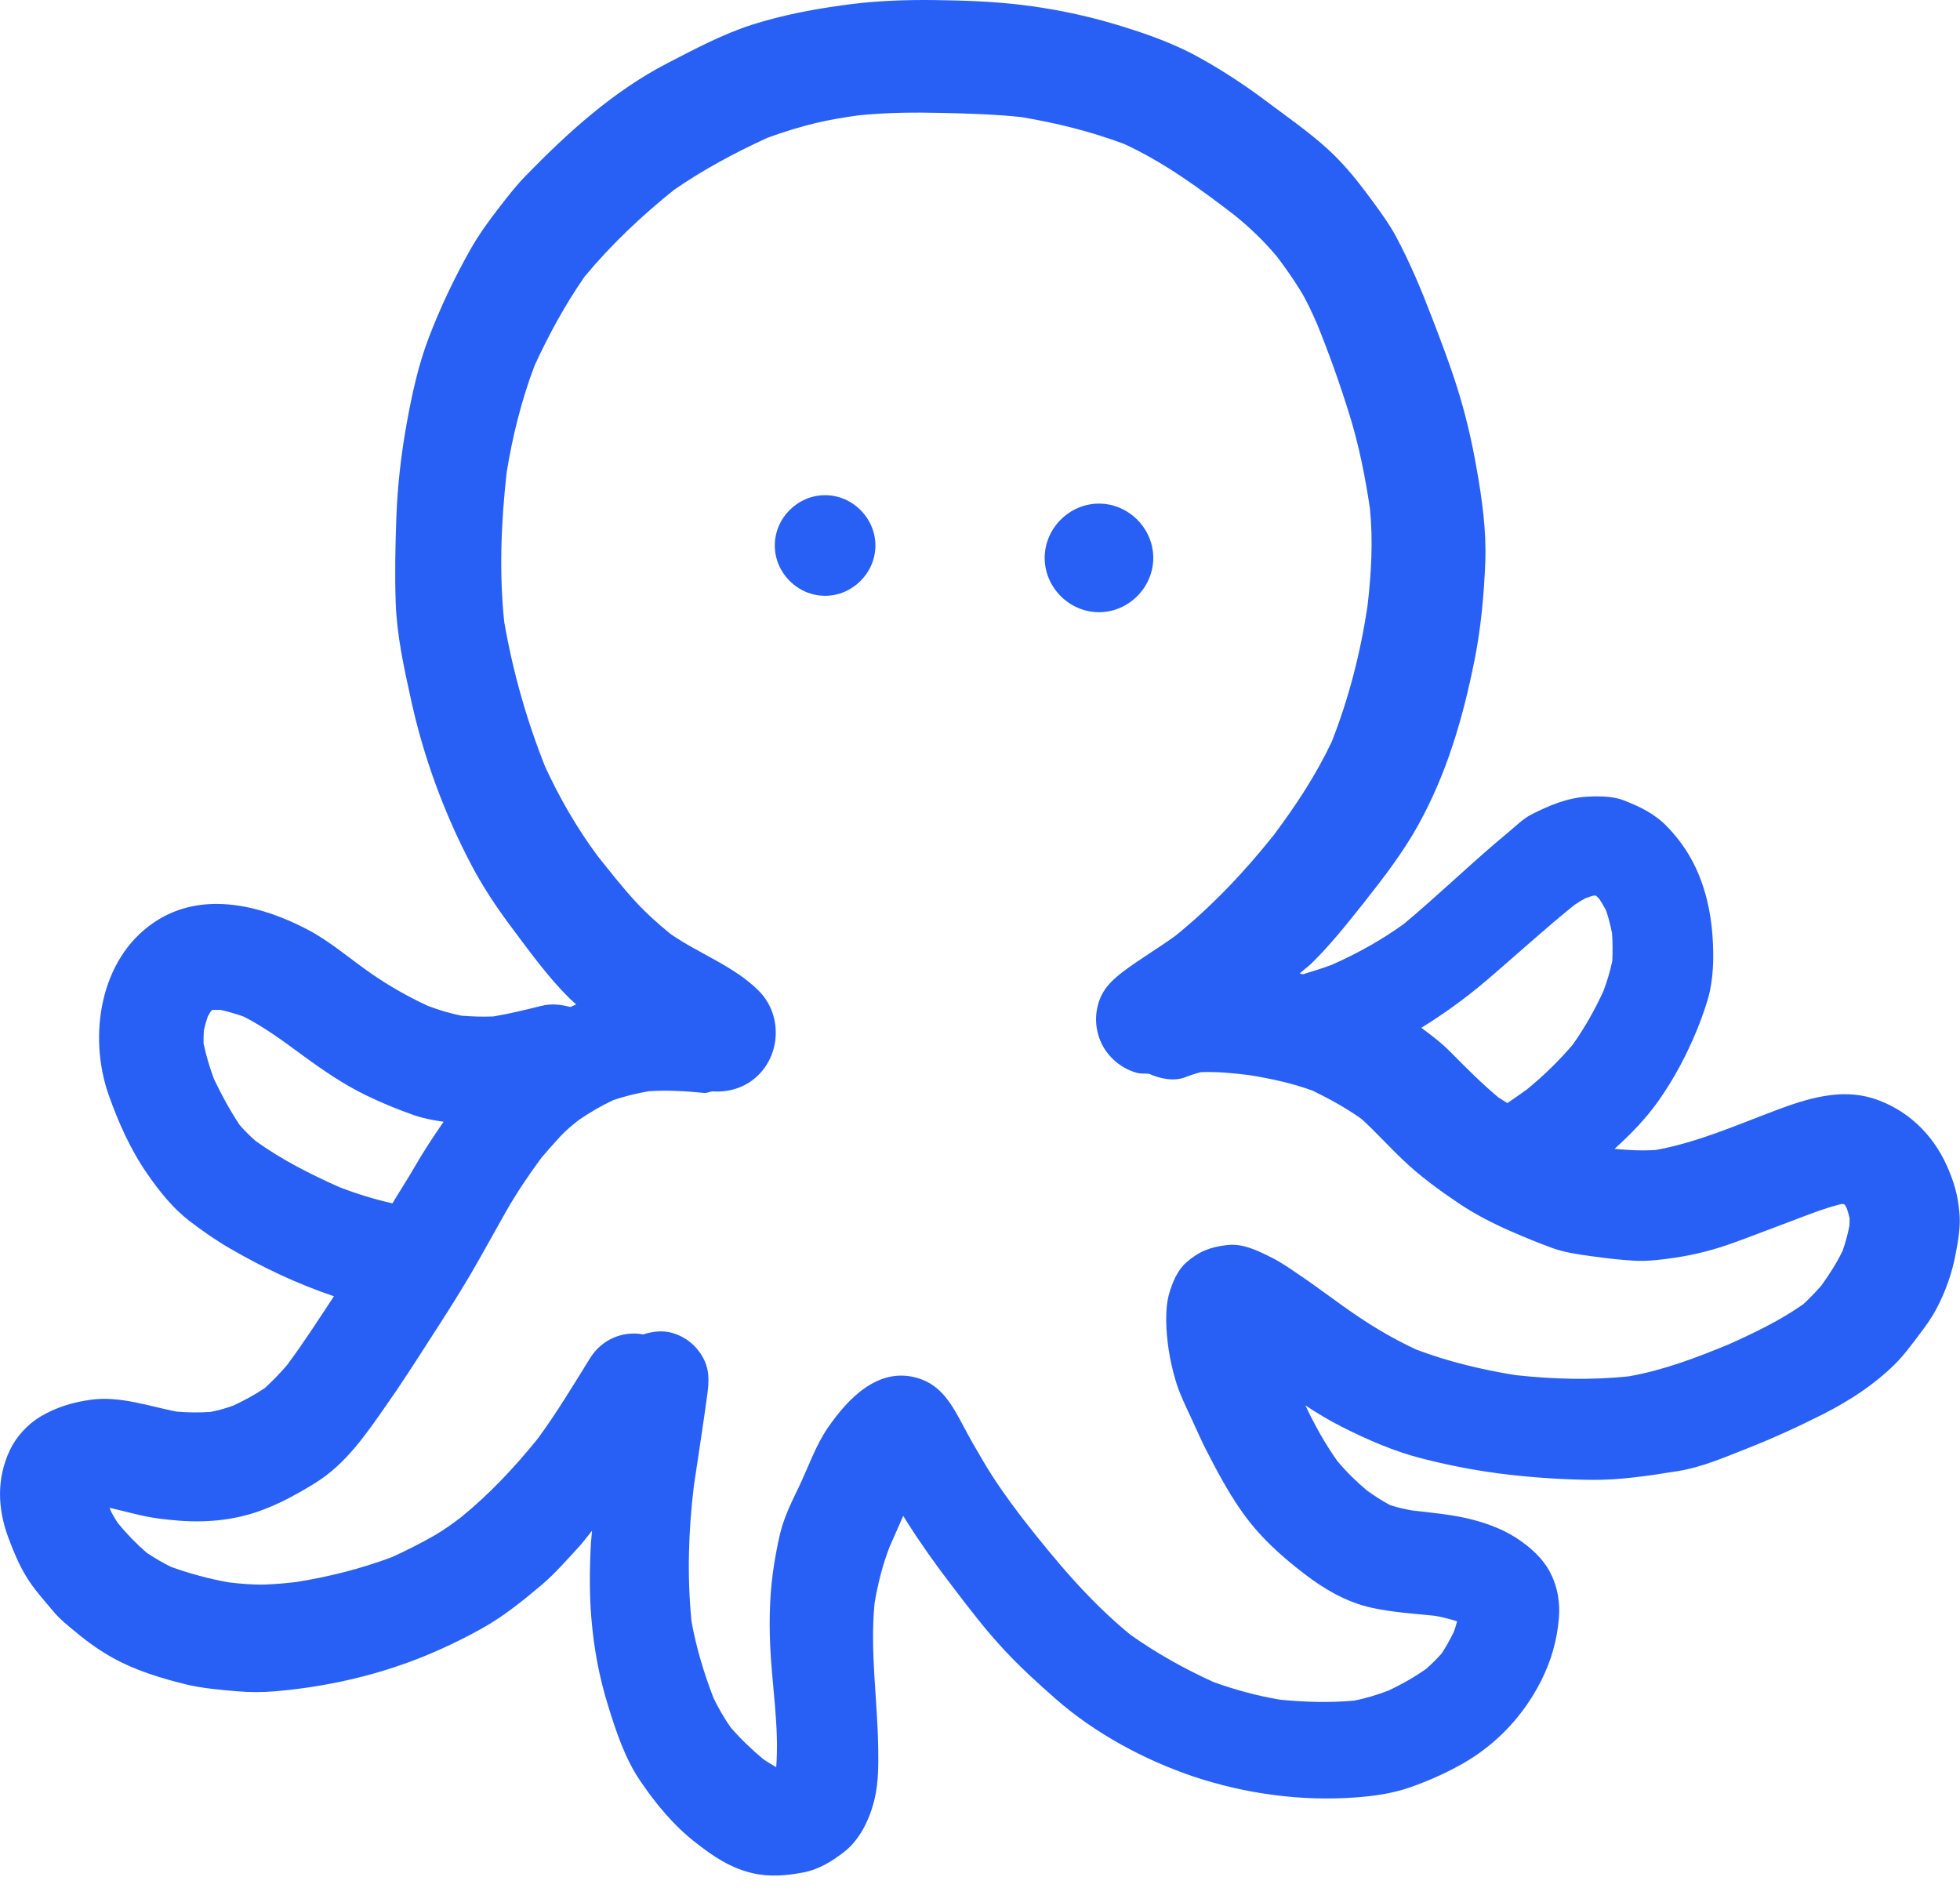
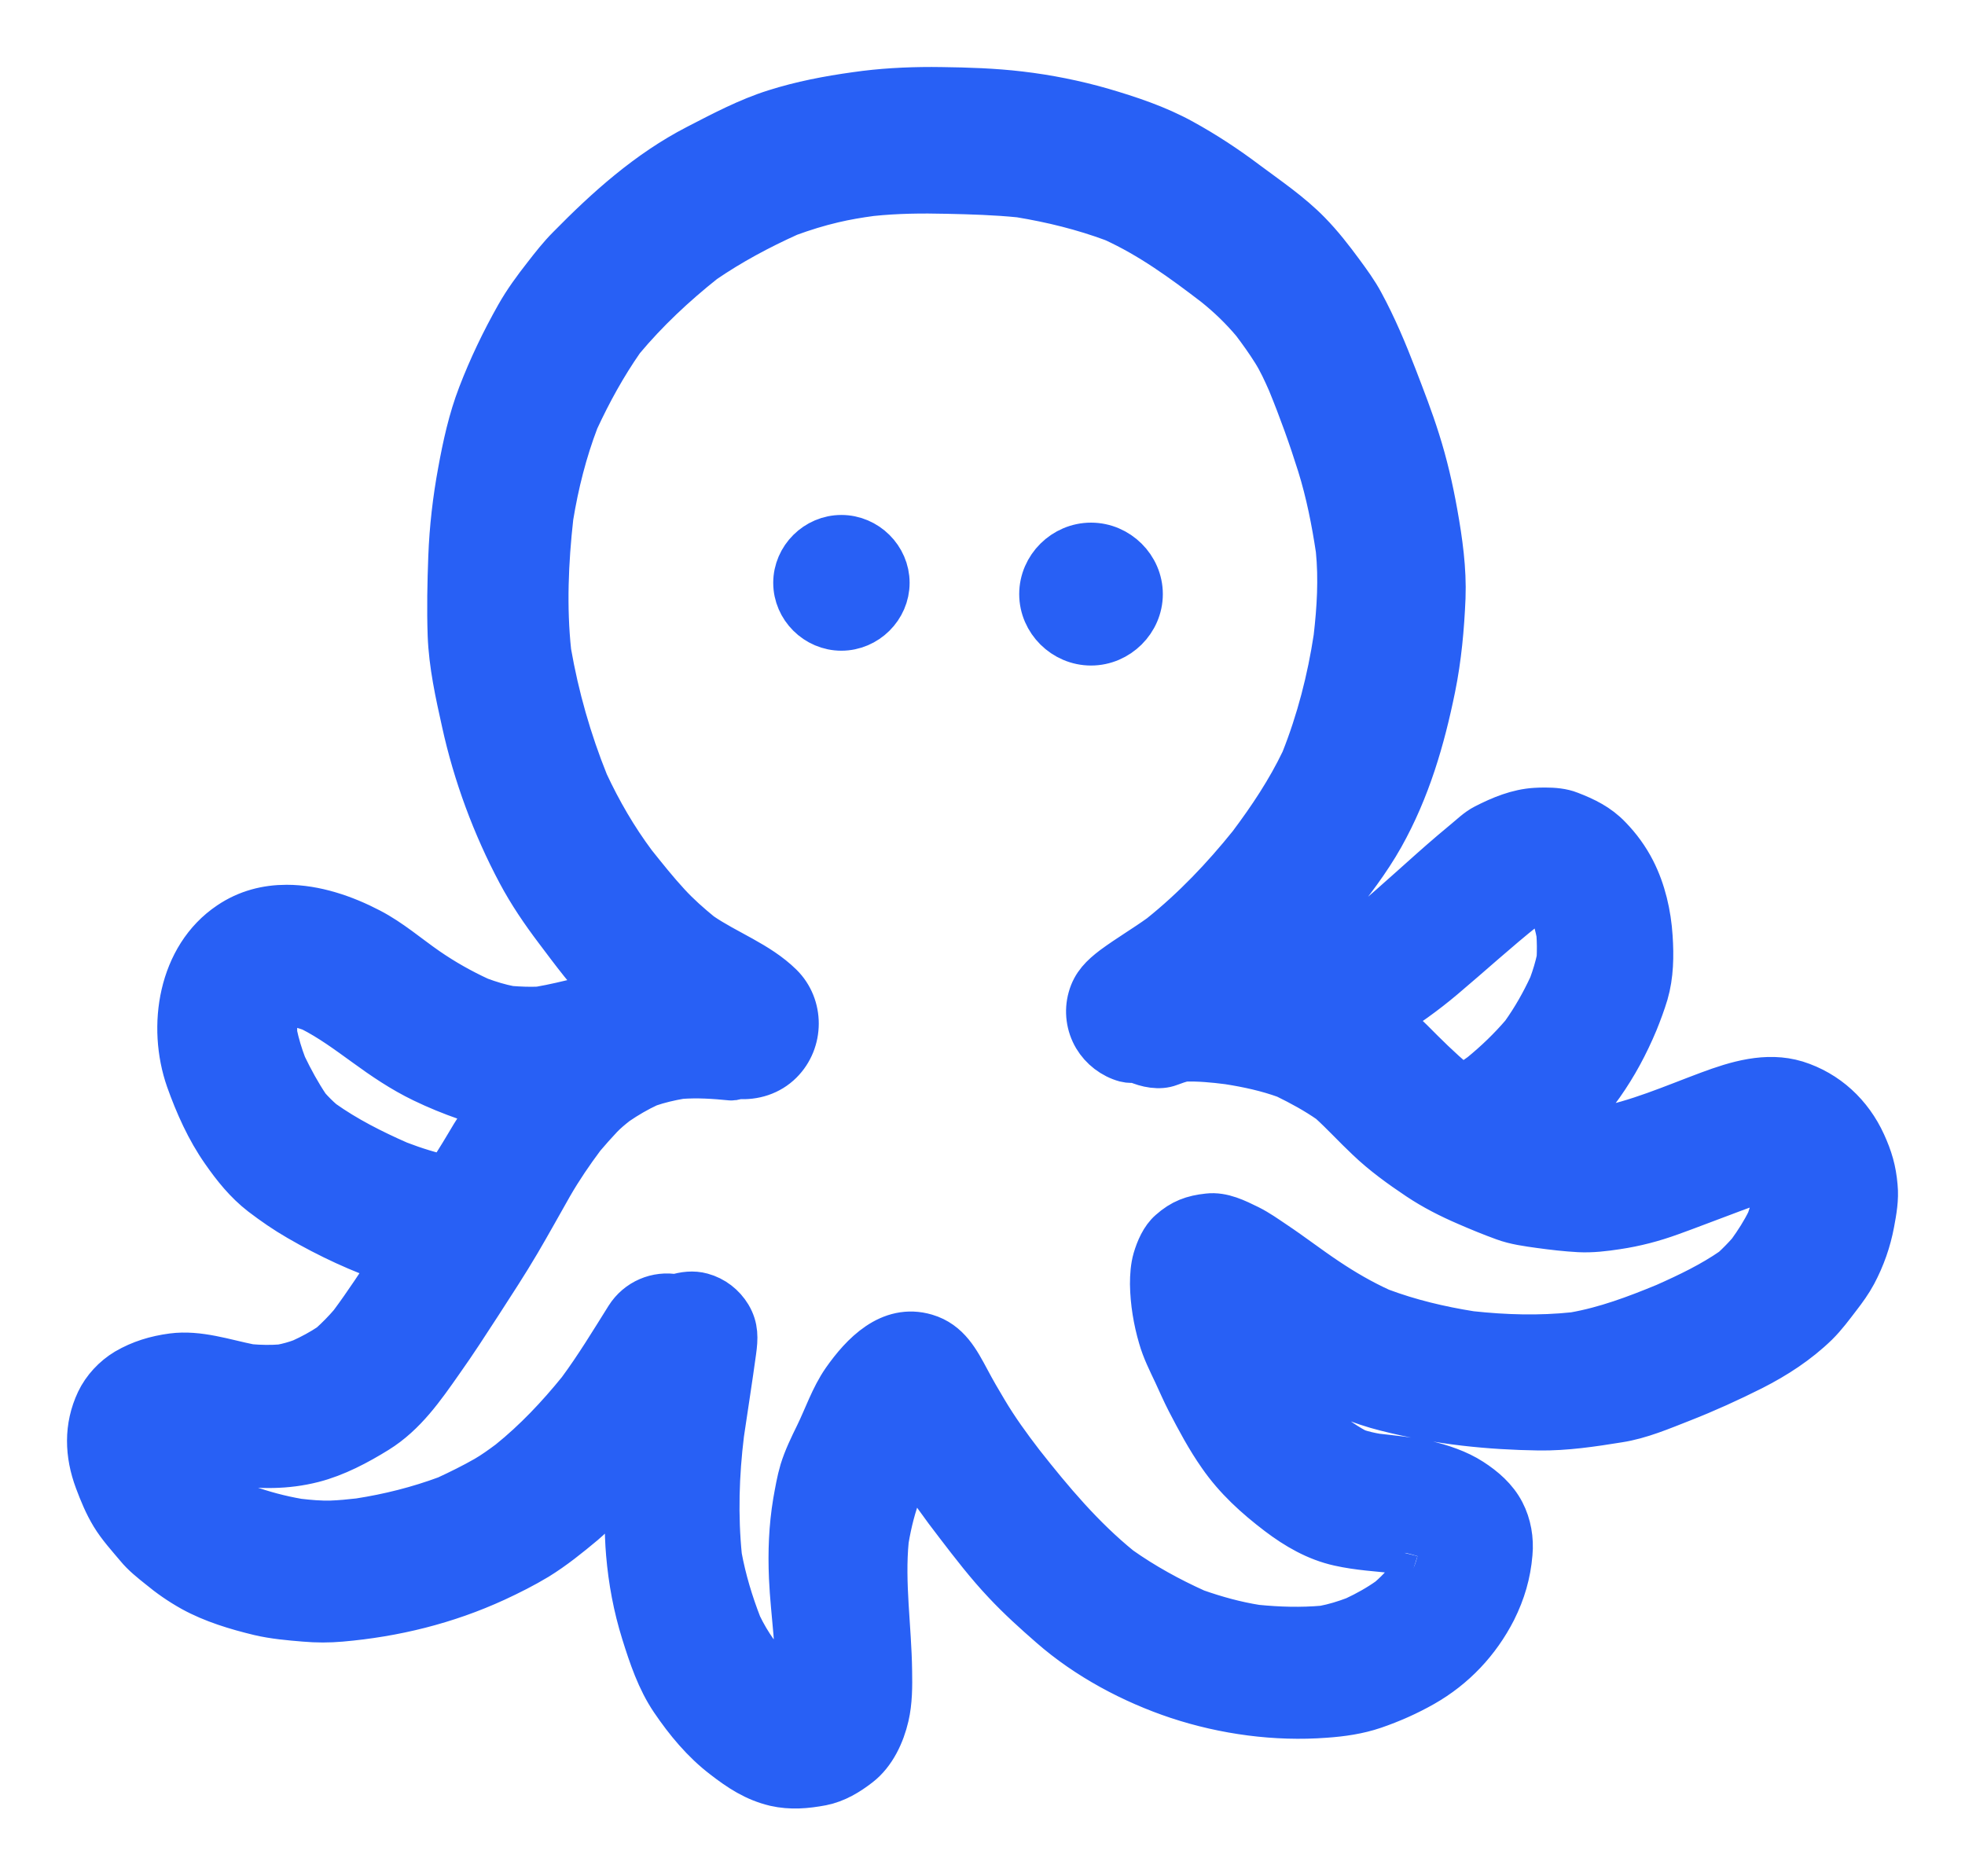
- <svg xmlns="http://www.w3.org/2000/svg" width="30px" height="29px" viewBox="0 0 30 29" version="1.1">
+ <svg xmlns="http://www.w3.org/2000/svg" width="22px" height="21px" viewBox="0 0 22 21" version="1.1">
  <defs />
-   <g id="Desktop-HD" stroke="none" stroke-width="1" fill="none" fill-rule="evenodd" transform="translate(-927, -691)">
-     <path d="M956.796,708.836 C956.574,708.345 956.178,707.971 955.662,707.809 C955.167,707.657 954.658,707.815 954.195,707.989 C953.587,708.217 952.987,708.484 952.345,708.601 C952.132,708.615 951.923,708.604 951.712,708.584 C951.961,708.36 952.195,708.119 952.392,707.839 C952.628,707.502 952.81,707.156 952.968,706.778 C953.033,706.618 953.091,706.459 953.14,706.295 C953.229,705.988 953.233,705.658 953.213,705.341 C953.189,704.957 953.098,704.561 952.924,704.219 C952.819,704.011 952.686,703.827 952.524,703.659 C952.334,703.459 952.11,703.35 951.857,703.251 C951.734,703.202 951.585,703.189 951.444,703.189 C951.39,703.189 951.337,703.191 951.287,703.194 C950.984,703.212 950.705,703.331 950.438,703.467 C950.311,703.532 950.202,703.643 950.092,703.734 C950.025,703.791 949.955,703.849 949.888,703.906 C949.415,704.311 948.965,704.743 948.489,705.14 C948.145,705.389 947.773,705.595 947.385,705.767 C947.24,705.82 947.095,705.866 946.947,705.911 C946.946,705.911 946.946,705.912 946.946,705.912 C946.928,705.909 946.91,705.904 946.893,705.9 C946.952,705.845 947.02,705.798 947.077,705.742 C947.372,705.453 947.629,705.126 947.887,704.802 C948.182,704.428 948.473,704.05 948.705,703.632 C949.143,702.844 949.39,701.997 949.566,701.12 C949.667,700.623 949.714,700.108 949.734,699.602 C949.752,699.121 949.685,698.642 949.601,698.169 C949.528,697.753 949.433,697.342 949.306,696.94 C949.193,696.578 949.057,696.225 948.922,695.871 C948.758,695.443 948.581,695.018 948.364,694.614 C948.267,694.434 948.148,694.27 948.027,694.105 C947.857,693.871 947.681,693.642 947.479,693.434 C947.166,693.111 946.786,692.852 946.428,692.583 C946.086,692.324 945.727,692.086 945.351,691.878 C944.929,691.644 944.46,691.486 943.999,691.351 C943.554,691.222 943.09,691.129 942.629,691.074 C942.188,691.021 941.748,691.007 941.305,691.001 C941.252,691 941.199,691 941.146,691 C940.718,691 940.298,691.022 939.871,691.084 C939.408,691.149 938.96,691.236 938.515,691.377 C938.062,691.522 937.63,691.753 937.208,691.971 C936.388,692.397 935.698,693.022 935.058,693.679 C934.911,693.827 934.782,693.993 934.653,694.16 C934.487,694.373 934.325,694.595 934.192,694.833 C933.95,695.263 933.739,695.708 933.562,696.171 C933.402,696.591 933.307,697.03 933.227,697.47 C933.141,697.943 933.085,698.428 933.067,698.909 C933.051,699.35 933.041,699.79 933.057,700.231 C933.075,700.728 933.184,701.225 933.291,701.708 C933.481,702.585 933.802,703.458 934.221,704.25 C934.401,704.592 934.617,704.911 934.849,705.22 C935.122,705.584 935.395,705.962 935.72,706.283 C935.752,706.314 935.786,706.342 935.819,706.373 C935.789,706.386 935.759,706.399 935.73,706.413 C935.586,706.374 935.436,706.357 935.283,706.396 C935.04,706.457 934.8,706.515 934.554,706.557 C934.389,706.565 934.228,706.558 934.065,706.546 C933.888,706.511 933.72,706.46 933.55,706.396 C933.241,706.253 932.948,706.086 932.668,705.891 C932.351,705.671 932.05,705.406 931.708,705.228 C931.283,705.005 930.793,704.835 930.314,704.835 C929.981,704.835 929.654,704.917 929.356,705.119 C928.527,705.679 928.348,706.855 928.661,707.752 C928.809,708.172 928.997,708.597 929.253,708.964 C929.439,709.233 929.637,709.483 929.896,709.685 C930.098,709.839 930.298,709.98 930.518,710.107 C931.024,710.402 931.557,710.653 932.111,710.84 C931.878,711.193 931.649,711.55 931.397,711.889 C931.289,712.016 931.176,712.133 931.053,712.245 C930.899,712.349 930.737,712.436 930.569,712.514 C930.456,712.555 930.342,712.587 930.224,712.61 C930.048,712.623 929.872,712.62 929.697,712.605 C929.27,712.519 928.834,712.365 928.397,712.423 C928.118,712.461 927.866,712.536 927.621,712.68 C927.421,712.801 927.249,712.987 927.15,713.197 C926.946,713.632 926.962,714.09 927.128,714.535 C927.203,714.737 927.284,714.935 927.395,715.119 C927.508,715.309 927.664,715.481 927.807,715.652 C927.912,715.781 928.047,715.888 928.175,715.992 C928.351,716.139 928.533,716.267 928.733,716.378 C929.075,716.568 929.473,716.689 929.853,716.782 C930.102,716.841 930.362,716.863 930.617,716.885 C930.819,716.903 931.021,716.903 931.225,716.885 C932.124,716.806 932.995,716.59 933.814,716.21 C934.054,716.099 934.293,715.978 934.519,715.84 C934.794,715.67 935.048,715.462 935.295,715.254 C935.497,715.082 935.673,714.878 935.853,714.684 C935.928,714.603 935.992,714.513 936.062,714.428 C936.057,714.496 936.048,714.563 936.044,714.631 C936.024,715.011 936.02,715.395 936.052,715.773 C936.09,716.23 936.171,716.668 936.307,717.105 C936.428,717.497 936.564,717.909 936.794,718.249 C937.034,718.605 937.315,718.946 937.657,719.209 C937.926,719.419 938.178,719.589 938.518,719.67 C938.783,719.731 939.037,719.708 939.3,719.658 C939.534,719.612 939.74,719.486 939.922,719.343 C940.171,719.149 940.32,718.824 940.389,718.523 C940.446,718.279 940.446,718.01 940.442,717.761 C940.432,717.021 940.314,716.279 940.386,715.539 C940.436,715.244 940.508,714.953 940.617,714.673 C940.686,714.516 940.756,714.359 940.825,714.201 C940.845,714.234 940.866,714.268 940.887,714.301 C941.101,714.637 941.332,714.962 941.576,715.279 C941.831,715.614 942.089,715.952 942.376,716.259 C942.619,716.52 942.883,716.76 943.15,716.995 C943.756,717.529 944.518,717.939 945.28,718.195 C946.066,718.456 946.927,718.573 947.755,718.51 C948.032,718.49 948.307,718.451 948.571,718.36 C948.858,718.261 949.133,718.138 949.397,717.988 C949.914,717.691 950.319,717.257 950.589,716.725 C950.743,716.416 950.831,716.113 950.86,715.771 C950.882,715.533 950.84,715.286 950.731,715.074 C950.612,714.844 950.416,714.674 950.204,714.536 C949.98,714.39 949.691,714.291 949.43,714.233 C949.162,714.175 948.885,714.15 948.611,714.118 C948.497,714.098 948.387,714.072 948.278,714.037 C948.154,713.971 948.038,713.895 947.924,713.814 C947.758,713.674 947.608,713.528 947.469,713.361 C947.279,713.095 947.121,712.806 946.98,712.51 C947.162,712.631 947.351,712.744 947.544,712.841 C947.936,713.039 948.35,713.219 948.777,713.326 C949.211,713.437 949.654,713.52 950.099,713.571 C950.515,713.619 950.927,713.644 951.344,713.65 C951.787,713.656 952.239,713.587 952.674,713.517 C953.042,713.46 953.401,713.303 953.743,713.169 C954.145,713.011 954.537,712.83 954.923,712.635 C955.317,712.433 955.683,712.195 956,711.883 C956.139,711.746 956.257,711.584 956.374,711.43 C956.471,711.303 956.564,711.173 956.639,711.032 C956.782,710.763 956.881,710.478 956.936,710.179 C956.974,709.977 957.011,709.767 956.991,709.561 C956.968,709.289 956.906,709.081 956.796,708.836 Z M951.099,704.85 C951.156,704.811 951.213,704.777 951.274,704.745 C951.312,704.732 951.351,704.719 951.39,704.708 C951.403,704.708 951.417,704.708 951.43,704.709 C951.447,704.726 951.464,704.743 951.481,704.761 C951.518,704.817 951.55,704.873 951.582,704.933 C951.621,705.048 951.65,705.163 951.674,705.283 C951.684,705.424 951.685,705.565 951.678,705.707 C951.646,705.863 951.601,706.011 951.545,706.163 C951.412,706.453 951.26,706.724 951.074,706.987 C950.861,707.238 950.628,707.463 950.373,707.673 C950.275,707.745 950.173,707.814 950.072,707.883 C950.025,707.852 949.977,707.826 949.931,707.794 C949.673,707.577 949.439,707.342 949.202,707.102 C949.064,706.962 948.91,706.846 948.755,706.731 C949.095,706.52 949.422,706.286 949.732,706.023 C950.189,705.635 950.632,705.226 951.099,704.85 Z M930.669,708.22 C930.519,707.995 930.393,707.761 930.276,707.517 C930.209,707.338 930.155,707.159 930.116,706.972 C930.115,706.905 930.116,706.838 930.12,706.771 C930.136,706.698 930.156,706.628 930.18,706.559 C930.193,706.534 930.207,706.51 930.221,706.486 C930.23,706.477 930.239,706.469 930.248,706.46 C930.249,706.459 930.25,706.459 930.251,706.458 C930.252,706.458 930.253,706.458 930.253,706.457 C930.295,706.456 930.337,706.456 930.379,706.457 C930.498,706.485 930.613,706.518 930.729,706.559 C931.052,706.723 931.341,706.939 931.633,707.153 C931.944,707.381 932.257,707.596 932.605,707.765 C932.841,707.88 933.084,707.979 933.33,708.066 C933.479,708.118 933.634,708.147 933.79,708.169 C933.63,708.4 933.475,708.636 933.334,708.881 C933.229,709.063 933.114,709.238 933.007,709.418 C932.73,709.356 932.46,709.273 932.193,709.169 C931.749,708.972 931.309,708.748 930.915,708.465 C930.826,708.388 930.746,708.307 930.669,708.22 Z M949.347,715.758 C949.347,715.758 949.347,715.757 949.347,715.758 L949.346,715.757 C949.347,715.757 949.347,715.757 949.347,715.758 Z M955.307,709.762 C955.282,709.892 955.247,710.019 955.203,710.145 C955.112,710.332 954.999,710.509 954.877,710.677 C954.79,710.777 954.698,710.872 954.601,710.962 C954.247,711.21 953.859,711.397 953.465,711.574 C952.966,711.78 952.469,711.97 951.934,712.065 C951.353,712.127 950.777,712.11 950.197,712.047 C949.679,711.964 949.172,711.842 948.68,711.657 C948.362,711.51 948.064,711.337 947.771,711.139 C947.474,710.939 947.193,710.719 946.896,710.519 C946.755,710.424 946.621,710.327 946.468,710.25 C946.26,710.147 946.029,710.028 945.787,710.056 C945.532,710.084 945.351,710.151 945.155,710.325 C945.024,710.44 944.945,710.628 944.898,710.79 C944.858,710.925 944.849,711.073 944.85,711.214 C944.854,711.515 944.905,711.826 944.989,712.113 C945.048,712.321 945.147,712.519 945.238,712.715 C945.311,712.873 945.381,713.034 945.46,713.19 C945.622,713.505 945.789,713.82 945.991,714.111 C946.258,714.499 946.593,714.804 946.965,715.089 C947.27,715.323 947.608,715.521 947.988,715.606 C948.31,715.678 948.639,715.697 948.967,715.731 C949.081,715.752 949.193,715.78 949.303,715.815 C949.289,715.869 949.272,715.922 949.253,715.975 C949.198,716.089 949.136,716.2 949.067,716.306 C948.993,716.39 948.914,716.468 948.83,716.542 C948.648,716.671 948.455,716.78 948.253,716.875 C948.081,716.94 947.907,716.994 947.725,717.029 C947.348,717.063 946.975,717.052 946.597,717.015 C946.249,716.958 945.911,716.865 945.58,716.747 C945.134,716.545 944.703,716.305 944.303,716.021 C943.675,715.508 943.157,714.887 942.658,714.249 C942.439,713.963 942.229,713.671 942.046,713.359 C941.945,713.189 941.846,713.017 941.753,712.84 C941.583,712.523 941.422,712.203 941.046,712.092 C940.444,711.914 939.981,712.405 939.674,712.848 C939.48,713.129 939.369,713.466 939.221,713.772 C939.126,713.966 939.031,714.164 938.968,714.37 C938.917,714.544 938.887,714.724 938.855,714.901 C938.784,715.327 938.77,715.744 938.788,716.176 C938.815,716.802 938.928,717.421 938.881,718.047 C938.811,718.009 938.743,717.967 938.678,717.921 C938.501,717.773 938.335,717.614 938.184,717.439 C938.082,717.293 937.996,717.144 937.919,716.984 C937.774,716.607 937.658,716.221 937.585,715.822 C937.515,715.131 937.537,714.435 937.62,713.745 C937.688,713.281 937.762,712.816 937.825,712.35 C937.855,712.132 937.863,711.952 937.746,711.754 C937.645,711.582 937.479,711.453 937.285,711.4 C937.139,711.359 936.988,711.378 936.845,711.424 C936.535,711.365 936.212,711.5 936.036,711.781 C935.777,712.198 935.522,712.622 935.233,713.017 C934.88,713.454 934.493,713.868 934.056,714.223 C933.927,714.321 933.796,714.415 933.657,714.497 C933.444,714.619 933.225,714.729 933.001,714.832 C932.522,715.011 932.035,715.134 931.531,715.214 C931.374,715.232 931.217,715.247 931.058,715.252 C930.873,715.257 930.69,715.241 930.508,715.22 C930.204,715.166 929.907,715.087 929.616,714.981 C929.489,714.918 929.368,714.848 929.249,714.768 C929.088,714.63 928.945,714.482 928.81,714.319 C928.767,714.256 928.728,714.191 928.694,714.122 C928.689,714.107 928.683,714.093 928.678,714.078 C928.921,714.132 929.16,714.205 929.407,714.239 C929.868,714.302 930.302,714.312 930.759,714.193 C931.133,714.096 931.501,713.9 931.828,713.696 C932.293,713.407 932.6,712.956 932.907,712.516 C933.135,712.193 933.347,711.861 933.56,711.53 C933.78,711.189 933.999,710.851 934.203,710.503 C934.389,710.184 934.565,709.86 934.747,709.539 C934.91,709.253 935.093,708.983 935.288,708.719 C935.386,708.604 935.483,708.493 935.586,708.383 C935.667,708.297 935.759,708.221 935.851,708.148 C936.023,708.029 936.201,707.925 936.389,707.837 C936.565,707.777 936.745,707.735 936.928,707.702 C937.212,707.682 937.491,707.7 937.777,707.728 C937.818,707.732 937.861,707.71 937.904,707.704 C938.159,707.722 938.418,707.645 938.61,707.452 C938.96,707.102 938.964,706.512 938.61,706.161 C938.227,705.782 937.701,705.599 937.262,705.294 C937.071,705.138 936.885,704.972 936.72,704.791 C936.518,704.57 936.334,704.336 936.148,704.102 C935.831,703.675 935.568,703.219 935.345,702.737 C935.059,702.019 934.851,701.283 934.718,700.521 C934.638,699.764 934.67,698.987 934.755,698.231 C934.846,697.67 934.982,697.124 935.183,696.593 C935.402,696.118 935.648,695.667 935.947,695.235 C936.355,694.743 936.82,694.304 937.318,693.905 C937.769,693.594 938.246,693.338 938.744,693.11 C938.99,693.02 939.236,692.943 939.492,692.882 C939.702,692.832 939.915,692.797 940.128,692.767 C940.556,692.722 940.98,692.718 941.41,692.728 C941.816,692.737 942.22,692.749 942.625,692.791 C943.164,692.88 943.688,693.01 944.201,693.201 C944.821,693.486 945.364,693.885 945.903,694.299 C946.142,694.493 946.356,694.7 946.553,694.937 C946.672,695.096 946.787,695.258 946.892,695.427 C946.996,695.592 947.078,695.775 947.157,695.953 C947.344,696.414 947.512,696.883 947.658,697.357 C947.802,697.823 947.897,698.303 947.969,698.786 C948.018,699.287 947.989,699.781 947.931,700.278 C947.825,700.985 947.645,701.691 947.382,702.357 C947.139,702.868 946.833,703.331 946.496,703.782 C946.045,704.347 945.55,704.871 944.988,705.325 C944.729,705.512 944.454,705.675 944.197,705.866 C944.013,706.007 943.87,706.143 943.807,706.375 C943.746,706.595 943.777,706.832 943.892,707.03 C944.003,707.218 944.187,707.361 944.401,707.42 C944.455,707.435 944.522,707.43 944.585,707.434 C944.756,707.511 944.97,707.555 945.139,707.488 C945.221,707.456 945.3,707.43 945.383,707.41 C945.63,707.4 945.88,707.425 946.126,707.456 C946.46,707.51 946.779,707.579 947.094,707.694 C947.352,707.82 947.601,707.958 947.835,708.122 C948.055,708.322 948.254,708.544 948.471,708.75 C948.73,708.999 949.025,709.213 949.324,709.415 C949.577,709.585 949.851,709.726 950.13,709.847 C950.338,709.938 950.544,710.023 950.756,710.1 C950.948,710.171 951.156,710.199 951.36,710.227 C951.58,710.257 951.798,710.284 952.019,710.296 C952.229,710.306 952.441,710.28 952.647,710.248 C952.96,710.202 953.257,710.123 953.554,710.014 C953.839,709.911 954.124,709.798 954.409,709.693 C954.666,709.596 954.92,709.493 955.186,709.428 C955.193,709.428 955.2,709.428 955.208,709.428 C955.215,709.43 955.221,709.432 955.228,709.433 C955.233,709.438 955.237,709.442 955.242,709.447 C955.251,709.462 955.259,709.478 955.267,709.493 C955.284,709.542 955.298,709.593 955.31,709.644 C955.311,709.686 955.309,709.724 955.307,709.762 Z M943.821,700.37 C943.368,700.37 942.99,699.992 942.99,699.539 C942.99,699.086 943.368,698.708 943.821,698.708 C944.274,698.708 944.652,699.086 944.652,699.539 C944.652,699.992 944.274,700.37 943.821,700.37 Z M940.399,699.349 C940.399,699.769 940.049,700.119 939.629,700.119 C939.209,700.119 938.859,699.769 938.859,699.349 C938.859,698.929 939.209,698.579 939.629,698.579 C940.049,698.579 940.399,698.929 940.399,699.349 Z" id="Shape" fill="#2860F5" fill-rule="nonzero" />
+   <g id="Desktop-HD" stroke="none" stroke-width="1" fill="none" fill-rule="evenodd" transform="translate(-495, -517)">
+     <path d="M515.866,529.805 C515.718,529.48 515.454,529.233 515.11,529.125 C514.78,529.025 514.441,529.129 514.132,529.244 C513.727,529.395 513.327,529.572 512.899,529.65 C512.757,529.659 512.617,529.652 512.476,529.638 C512.643,529.49 512.799,529.331 512.93,529.145 C513.087,528.922 513.209,528.693 513.314,528.443 C513.357,528.337 513.396,528.232 513.429,528.123 C513.488,527.92 513.491,527.702 513.477,527.492 C513.461,527.238 513.401,526.976 513.285,526.749 C513.215,526.612 513.126,526.49 513.018,526.379 C512.891,526.246 512.742,526.174 512.573,526.109 C512.491,526.076 512.392,526.068 512.298,526.068 C512.262,526.068 512.226,526.069 512.193,526.071 C511.991,526.083 511.805,526.161 511.627,526.252 C511.542,526.295 511.47,526.368 511.396,526.428 C511.352,526.466 511.305,526.504 511.26,526.542 C510.945,526.81 510.645,527.096 510.328,527.359 C510.098,527.524 509.85,527.66 509.591,527.774 C509.495,527.809 509.398,527.839 509.299,527.869 C509.299,527.869 509.299,527.87 509.299,527.87 C509.287,527.868 509.275,527.864 509.263,527.862 C509.303,527.825 509.348,527.794 509.386,527.757 C509.583,527.566 509.754,527.35 509.926,527.135 C510.123,526.888 510.317,526.637 510.472,526.361 C510.764,525.839 510.928,525.279 511.046,524.698 C511.113,524.369 511.144,524.028 511.158,523.693 C511.17,523.375 511.125,523.058 511.069,522.745 C511.02,522.47 510.957,522.198 510.872,521.931 C510.797,521.692 510.706,521.458 510.616,521.224 C510.507,520.941 510.389,520.659 510.244,520.392 C510.18,520.273 510.1,520.164 510.02,520.055 C509.906,519.9 509.789,519.749 509.654,519.611 C509.445,519.397 509.192,519.226 508.953,519.048 C508.725,518.876 508.486,518.719 508.235,518.581 C507.954,518.426 507.641,518.322 507.334,518.232 C507.037,518.147 506.728,518.085 506.42,518.049 C506.126,518.014 505.833,518.005 505.538,518.001 C505.502,518 505.467,518 505.432,518 C505.146,518 504.866,518.015 504.582,518.056 C504.273,518.099 503.974,518.156 503.677,518.25 C503.375,518.345 503.087,518.498 502.806,518.643 C502.259,518.925 501.799,519.338 501.372,519.773 C501.274,519.871 501.188,519.981 501.102,520.092 C500.992,520.232 500.884,520.379 500.795,520.537 C500.634,520.822 500.493,521.116 500.375,521.423 C500.268,521.701 500.205,521.991 500.152,522.282 C500.094,522.595 500.057,522.916 500.045,523.235 C500.034,523.527 500.028,523.818 500.038,524.11 C500.05,524.439 500.123,524.768 500.194,525.087 C500.321,525.668 500.535,526.246 500.814,526.77 C500.934,526.996 501.078,527.207 501.233,527.412 C501.415,527.653 501.597,527.903 501.814,528.115 C501.835,528.136 501.858,528.154 501.88,528.175 C501.86,528.183 501.84,528.192 501.821,528.201 C501.725,528.176 501.625,528.164 501.523,528.19 C501.36,528.23 501.2,528.269 501.036,528.297 C500.926,528.302 500.819,528.297 500.71,528.289 C500.592,528.266 500.48,528.232 500.367,528.19 C500.161,528.095 499.966,527.985 499.779,527.856 C499.568,527.71 499.367,527.535 499.139,527.417 C498.856,527.269 498.529,527.157 498.209,527.157 C497.987,527.157 497.769,527.211 497.571,527.345 C497.018,527.716 496.899,528.494 497.107,529.088 C497.206,529.366 497.331,529.647 497.502,529.89 C497.626,530.068 497.758,530.233 497.931,530.367 C498.065,530.469 498.199,530.562 498.345,530.646 C498.683,530.842 499.038,531.008 499.408,531.131 C499.252,531.365 499.1,531.601 498.932,531.826 C498.86,531.91 498.784,531.987 498.702,532.061 C498.599,532.13 498.491,532.188 498.379,532.239 C498.304,532.267 498.228,532.288 498.149,532.303 C498.032,532.312 497.915,532.31 497.798,532.3 C497.513,532.243 497.223,532.141 496.931,532.179 C496.745,532.204 496.577,532.254 496.414,532.349 C496.281,532.429 496.166,532.552 496.1,532.691 C495.964,532.979 495.975,533.283 496.085,533.577 C496.135,533.711 496.189,533.842 496.263,533.964 C496.339,534.089 496.443,534.203 496.538,534.316 C496.608,534.402 496.698,534.473 496.783,534.541 C496.901,534.639 497.022,534.723 497.155,534.797 C497.383,534.923 497.649,535.003 497.902,535.064 C498.068,535.103 498.241,535.118 498.411,535.132 C498.546,535.144 498.681,535.144 498.817,535.132 C499.416,535.08 499.997,534.937 500.543,534.686 C500.703,534.612 500.862,534.532 501.013,534.441 C501.196,534.328 501.366,534.191 501.531,534.053 C501.665,533.939 501.783,533.804 501.903,533.676 C501.953,533.622 501.995,533.563 502.042,533.506 C502.039,533.551 502.033,533.596 502.03,533.641 C502.017,533.892 502.014,534.146 502.035,534.396 C502.061,534.699 502.115,534.989 502.205,535.278 C502.286,535.538 502.377,535.81 502.53,536.035 C502.69,536.271 502.877,536.497 503.105,536.671 C503.285,536.81 503.453,536.922 503.679,536.976 C503.856,537.016 504.025,537.001 504.201,536.968 C504.357,536.937 504.494,536.854 504.616,536.759 C504.782,536.631 504.881,536.416 504.927,536.217 C504.965,536.055 504.965,535.877 504.962,535.712 C504.956,535.222 504.877,534.731 504.925,534.242 C504.958,534.046 505.006,533.854 505.079,533.668 C505.125,533.564 505.172,533.461 505.218,533.356 C505.231,533.378 505.245,533.4 505.259,533.422 C505.402,533.645 505.556,533.86 505.718,534.069 C505.888,534.291 506.06,534.515 506.252,534.718 C506.414,534.891 506.59,535.05 506.768,535.205 C507.172,535.559 507.68,535.83 508.188,535.999 C508.712,536.172 509.286,536.25 509.838,536.208 C510.023,536.195 510.206,536.169 510.382,536.109 C510.574,536.043 510.757,535.962 510.933,535.862 C511.278,535.666 511.548,535.379 511.728,535.027 C511.83,534.822 511.889,534.621 511.908,534.395 C511.923,534.238 511.895,534.074 511.822,533.934 C511.743,533.782 511.612,533.669 511.471,533.578 C511.322,533.481 511.129,533.416 510.955,533.377 C510.776,533.339 510.592,533.322 510.409,533.301 C510.333,533.288 510.26,533.271 510.187,533.247 C510.104,533.204 510.027,533.153 509.951,533.1 C509.84,533.007 509.74,532.911 509.647,532.8 C509.521,532.624 509.415,532.433 509.321,532.237 C509.443,532.317 509.569,532.392 509.697,532.456 C509.959,532.587 510.235,532.706 510.52,532.777 C510.809,532.85 511.104,532.905 511.401,532.939 C511.678,532.971 511.953,532.987 512.231,532.991 C512.527,532.995 512.828,532.95 513.118,532.903 C513.363,532.866 513.603,532.762 513.831,532.673 C514.099,532.568 514.36,532.449 514.617,532.32 C514.88,532.186 515.124,532.028 515.336,531.822 C515.428,531.731 515.507,531.624 515.585,531.522 C515.65,531.438 515.712,531.352 515.762,531.259 C515.857,531.08 515.923,530.892 515.96,530.694 C515.985,530.56 516.01,530.421 515.996,530.285 C515.981,530.105 515.94,529.967 515.866,529.805 Z M512.068,527.167 C512.106,527.141 512.144,527.119 512.184,527.097 C512.21,527.089 512.236,527.08 512.262,527.073 C512.27,527.073 512.28,527.073 512.288,527.074 C512.3,527.085 512.311,527.096 512.322,527.108 C512.347,527.145 512.368,527.182 512.39,527.222 C512.416,527.298 512.435,527.374 512.451,527.453 C512.458,527.547 512.458,527.64 512.454,527.734 C512.432,527.837 512.402,527.935 512.365,528.036 C512.276,528.228 512.175,528.407 512.051,528.581 C511.909,528.747 511.754,528.896 511.584,529.035 C511.518,529.083 511.45,529.129 511.383,529.174 C511.352,529.154 511.32,529.137 511.289,529.115 C511.117,528.972 510.961,528.816 510.803,528.657 C510.711,528.565 510.608,528.488 510.505,528.412 C510.732,528.272 510.95,528.117 511.156,527.943 C511.461,527.686 511.756,527.416 512.068,527.167 Z M498.446,529.397 C498.346,529.248 498.262,529.094 498.184,528.932 C498.139,528.814 498.103,528.695 498.077,528.571 C498.077,528.527 498.077,528.483 498.08,528.438 C498.091,528.39 498.104,528.344 498.12,528.298 C498.129,528.281 498.138,528.266 498.147,528.25 C498.153,528.244 498.159,528.238 498.165,528.232 C498.166,528.232 498.167,528.232 498.167,528.231 C498.168,528.231 498.169,528.231 498.169,528.23 C498.197,528.23 498.225,528.23 498.253,528.23 C498.332,528.249 498.409,528.271 498.486,528.298 C498.701,528.407 498.894,528.55 499.089,528.691 C499.296,528.842 499.505,528.984 499.737,529.096 C499.894,529.172 500.056,529.238 500.22,529.295 C500.32,529.33 500.423,529.349 500.527,529.364 C500.42,529.517 500.317,529.673 500.223,529.835 C500.153,529.955 500.076,530.071 500.005,530.19 C499.82,530.149 499.64,530.094 499.462,530.025 C499.166,529.895 498.873,529.747 498.61,529.56 C498.551,529.509 498.497,529.455 498.446,529.397 Z M510.9,534.387 C510.9,534.387 510.9,534.386 510.9,534.387 L510.899,534.386 C510.9,534.386 510.9,534.386 510.9,534.387 Z M514.873,530.418 C514.857,530.504 514.833,530.588 514.804,530.671 C514.743,530.795 514.668,530.912 514.587,531.024 C514.529,531.09 514.467,531.153 514.403,531.212 C514.167,531.376 513.908,531.5 513.645,531.617 C513.313,531.754 512.981,531.879 512.625,531.942 C512.237,531.983 511.853,531.972 511.466,531.93 C511.121,531.875 510.783,531.795 510.455,531.672 C510.243,531.575 510.044,531.46 509.849,531.329 C509.651,531.197 509.463,531.051 509.265,530.919 C509.171,530.856 509.082,530.792 508.98,530.741 C508.841,530.673 508.687,530.594 508.526,530.613 C508.356,530.631 508.235,530.675 508.105,530.791 C508.017,530.867 507.965,530.991 507.933,531.098 C507.907,531.188 507.901,531.286 507.901,531.379 C507.904,531.578 507.938,531.784 507.994,531.974 C508.033,532.112 508.099,532.243 508.16,532.372 C508.209,532.477 508.255,532.584 508.308,532.687 C508.416,532.895 508.527,533.104 508.662,533.296 C508.84,533.553 509.063,533.755 509.311,533.944 C509.515,534.099 509.74,534.23 509.994,534.286 C510.208,534.334 510.428,534.346 510.646,534.369 C510.722,534.383 510.797,534.401 510.87,534.424 C510.861,534.46 510.85,534.495 510.837,534.53 C510.8,534.606 510.759,534.679 510.713,534.749 C510.664,534.805 510.611,534.856 510.555,534.905 C510.434,534.991 510.305,535.063 510.17,535.126 C510.056,535.169 509.94,535.205 509.818,535.228 C509.567,535.25 509.318,535.243 509.066,535.218 C508.834,535.181 508.609,535.119 508.388,535.041 C508.091,534.907 507.803,534.749 507.537,534.561 C507.118,534.221 506.772,533.81 506.44,533.388 C506.294,533.198 506.154,533.005 506.032,532.799 C505.964,532.686 505.898,532.572 505.836,532.455 C505.723,532.245 505.616,532.034 505.365,531.96 C504.964,531.842 504.655,532.167 504.45,532.46 C504.321,532.646 504.247,532.87 504.148,533.072 C504.085,533.2 504.021,533.332 503.979,533.468 C503.945,533.583 503.925,533.702 503.904,533.819 C503.857,534.101 503.847,534.377 503.859,534.663 C503.877,535.078 503.953,535.487 503.921,535.902 C503.875,535.876 503.829,535.849 503.786,535.818 C503.668,535.72 503.557,535.615 503.457,535.499 C503.389,535.402 503.331,535.304 503.28,535.198 C503.183,534.948 503.106,534.693 503.057,534.429 C503.011,533.972 503.025,533.511 503.081,533.054 C503.126,532.747 503.175,532.439 503.217,532.131 C503.237,531.987 503.243,531.867 503.165,531.736 C503.097,531.623 502.987,531.537 502.857,531.502 C502.76,531.475 502.659,531.488 502.564,531.518 C502.357,531.479 502.142,531.568 502.025,531.754 C501.852,532.03 501.682,532.311 501.489,532.572 C501.254,532.862 500.996,533.136 500.704,533.371 C500.618,533.435 500.531,533.498 500.438,533.552 C500.296,533.633 500.15,533.705 500.001,533.774 C499.682,533.892 499.357,533.974 499.021,534.026 C498.916,534.038 498.812,534.048 498.705,534.052 C498.582,534.055 498.46,534.044 498.339,534.03 C498.136,533.995 497.938,533.942 497.744,533.872 C497.659,533.831 497.579,533.784 497.499,533.731 C497.392,533.64 497.297,533.542 497.207,533.434 C497.178,533.392 497.152,533.349 497.129,533.304 C497.126,533.294 497.122,533.285 497.119,533.275 C497.281,533.31 497.44,533.359 497.605,533.381 C497.912,533.423 498.201,533.429 498.506,533.351 C498.756,533.287 499.001,533.157 499.219,533.022 C499.529,532.83 499.734,532.532 499.938,532.241 C500.09,532.027 500.232,531.807 500.374,531.588 C500.52,531.362 500.666,531.139 500.802,530.908 C500.926,530.697 501.044,530.483 501.165,530.27 C501.274,530.081 501.396,529.902 501.526,529.728 C501.591,529.652 501.656,529.578 501.725,529.505 C501.779,529.448 501.84,529.398 501.901,529.35 C502.016,529.271 502.135,529.202 502.26,529.144 C502.377,529.104 502.497,529.076 502.619,529.055 C502.809,529.041 502.995,529.053 503.185,529.072 C503.213,529.074 503.241,529.06 503.27,529.056 C503.44,529.068 503.613,529.017 503.741,528.889 C503.974,528.657 503.977,528.267 503.741,528.035 C503.485,527.784 503.135,527.663 502.842,527.461 C502.715,527.357 502.591,527.248 502.481,527.128 C502.346,526.982 502.223,526.827 502.099,526.672 C501.888,526.389 501.713,526.087 501.564,525.768 C501.373,525.293 501.234,524.806 501.146,524.302 C501.092,523.801 501.114,523.286 501.17,522.786 C501.231,522.415 501.322,522.053 501.456,521.702 C501.602,521.387 501.766,521.089 501.965,520.803 C502.237,520.477 502.547,520.187 502.879,519.923 C503.18,519.717 503.498,519.547 503.83,519.397 C503.994,519.337 504.158,519.286 504.329,519.246 C504.469,519.213 504.611,519.189 504.753,519.17 C505.038,519.14 505.321,519.137 505.608,519.144 C505.878,519.15 506.148,519.158 506.418,519.185 C506.777,519.244 507.127,519.33 507.469,519.457 C507.882,519.645 508.244,519.909 508.603,520.184 C508.763,520.312 508.905,520.449 509.037,520.606 C509.116,520.711 509.193,520.818 509.263,520.93 C509.332,521.039 509.387,521.16 509.439,521.278 C509.564,521.583 509.676,521.894 509.774,522.207 C509.87,522.516 509.933,522.834 509.981,523.153 C510.014,523.485 509.994,523.812 509.956,524.141 C509.885,524.609 509.765,525.076 509.589,525.517 C509.427,525.855 509.223,526.161 508.999,526.46 C508.698,526.834 508.368,527.181 507.993,527.481 C507.821,527.605 507.637,527.713 507.466,527.839 C507.343,527.933 507.248,528.023 507.206,528.176 C507.165,528.322 507.186,528.479 507.263,528.61 C507.337,528.734 507.459,528.829 507.602,528.868 C507.638,528.878 507.683,528.874 507.725,528.877 C507.839,528.928 507.981,528.957 508.094,528.913 C508.149,528.892 508.201,528.874 508.257,528.861 C508.421,528.855 508.588,528.871 508.752,528.892 C508.975,528.927 509.187,528.973 509.397,529.049 C509.569,529.133 509.736,529.224 509.892,529.333 C510.038,529.465 510.171,529.612 510.316,529.748 C510.488,529.913 510.685,530.055 510.884,530.188 C511.053,530.301 511.236,530.394 511.422,530.474 C511.56,530.534 511.698,530.591 511.839,530.642 C511.967,530.689 512.106,530.707 512.242,530.726 C512.388,530.746 512.534,530.763 512.681,530.771 C512.821,530.778 512.963,530.761 513.1,530.74 C513.309,530.709 513.507,530.657 513.705,530.585 C513.895,530.517 514.085,530.442 514.275,530.372 C514.446,530.308 514.615,530.24 514.793,530.197 C514.797,530.197 514.802,530.197 514.807,530.197 C514.812,530.198 514.816,530.2 514.821,530.2 C514.824,530.204 514.827,530.206 514.83,530.209 C514.836,530.219 514.841,530.23 514.847,530.24 C514.858,530.272 514.867,530.306 514.875,530.34 C514.876,530.368 514.875,530.393 514.873,530.418 Z M507.215,524.202 C506.913,524.202 506.661,523.952 506.661,523.652 C506.661,523.352 506.913,523.102 507.215,523.102 C507.517,523.102 507.769,523.352 507.769,523.652 C507.769,523.952 507.517,524.202 507.215,524.202 Z M504.934,523.526 C504.934,523.804 504.7,524.036 504.42,524.036 C504.14,524.036 503.907,523.804 503.907,523.526 C503.907,523.248 504.14,523.016 504.42,523.016 C504.7,523.016 504.934,523.248 504.934,523.526 Z" id="Shape" stroke="#2860F5" stroke-width="0.5" fill="#2860F5" fill-rule="nonzero" />
  </g>
</svg>
